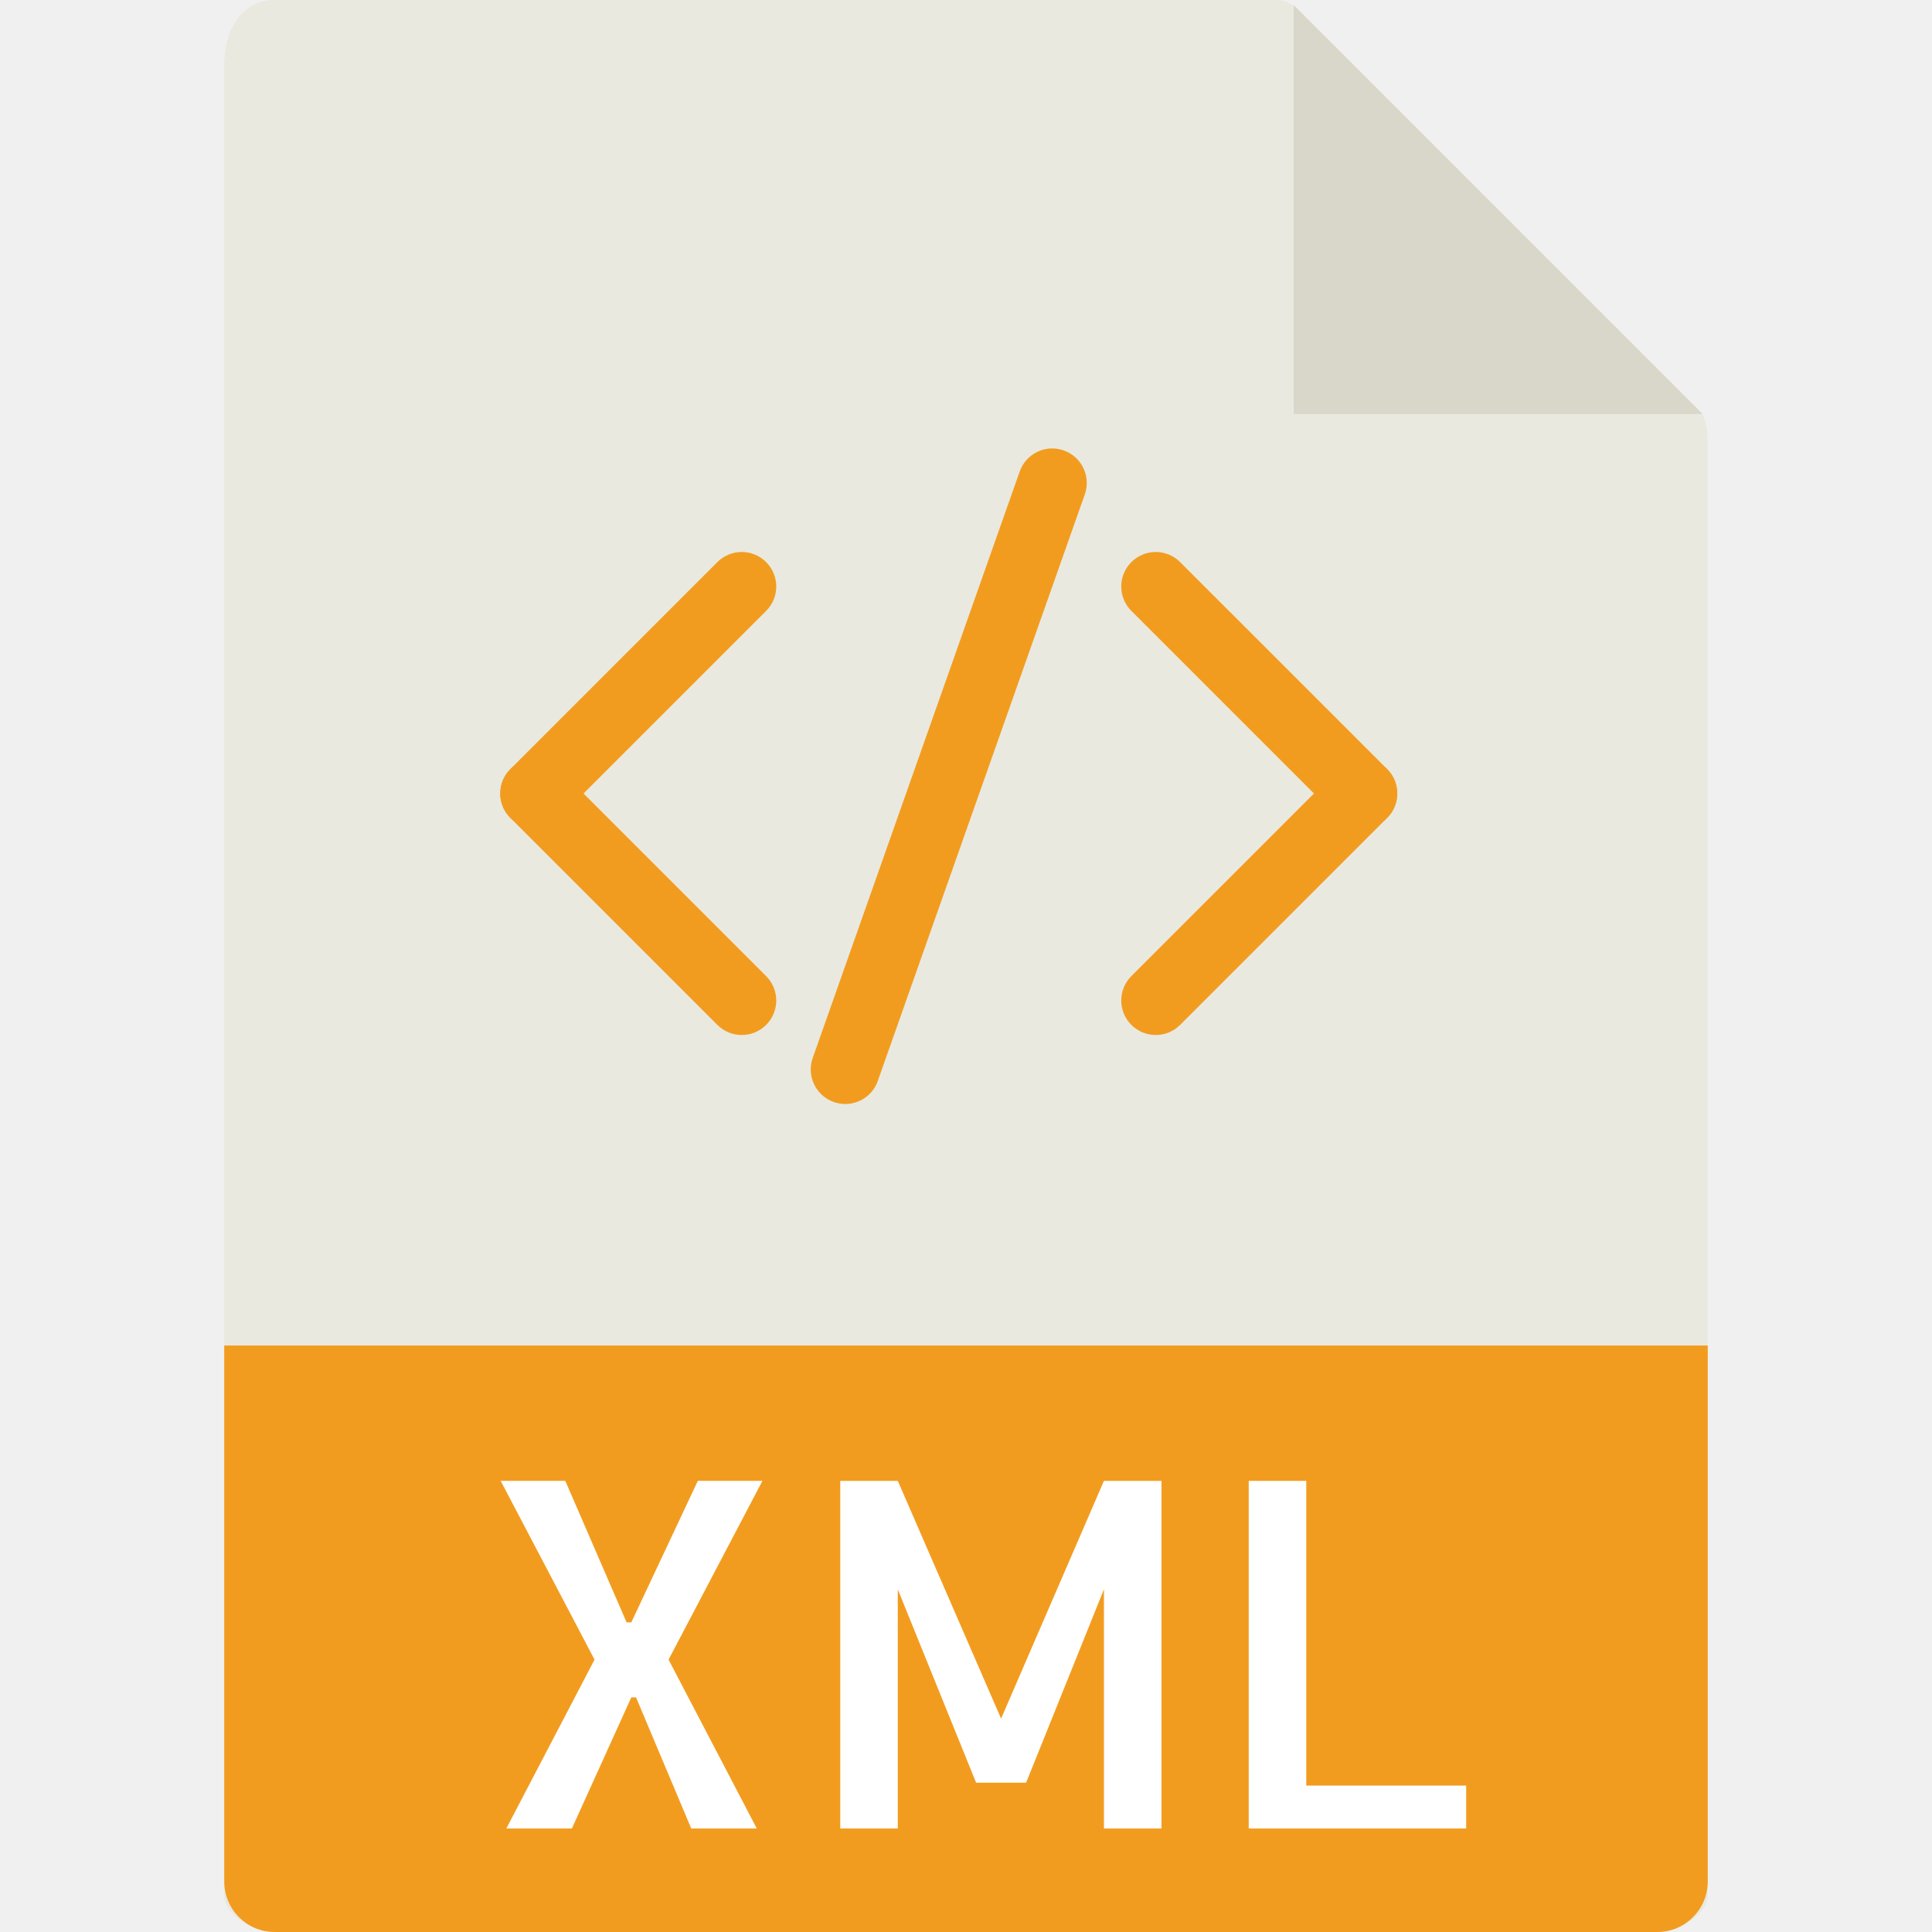
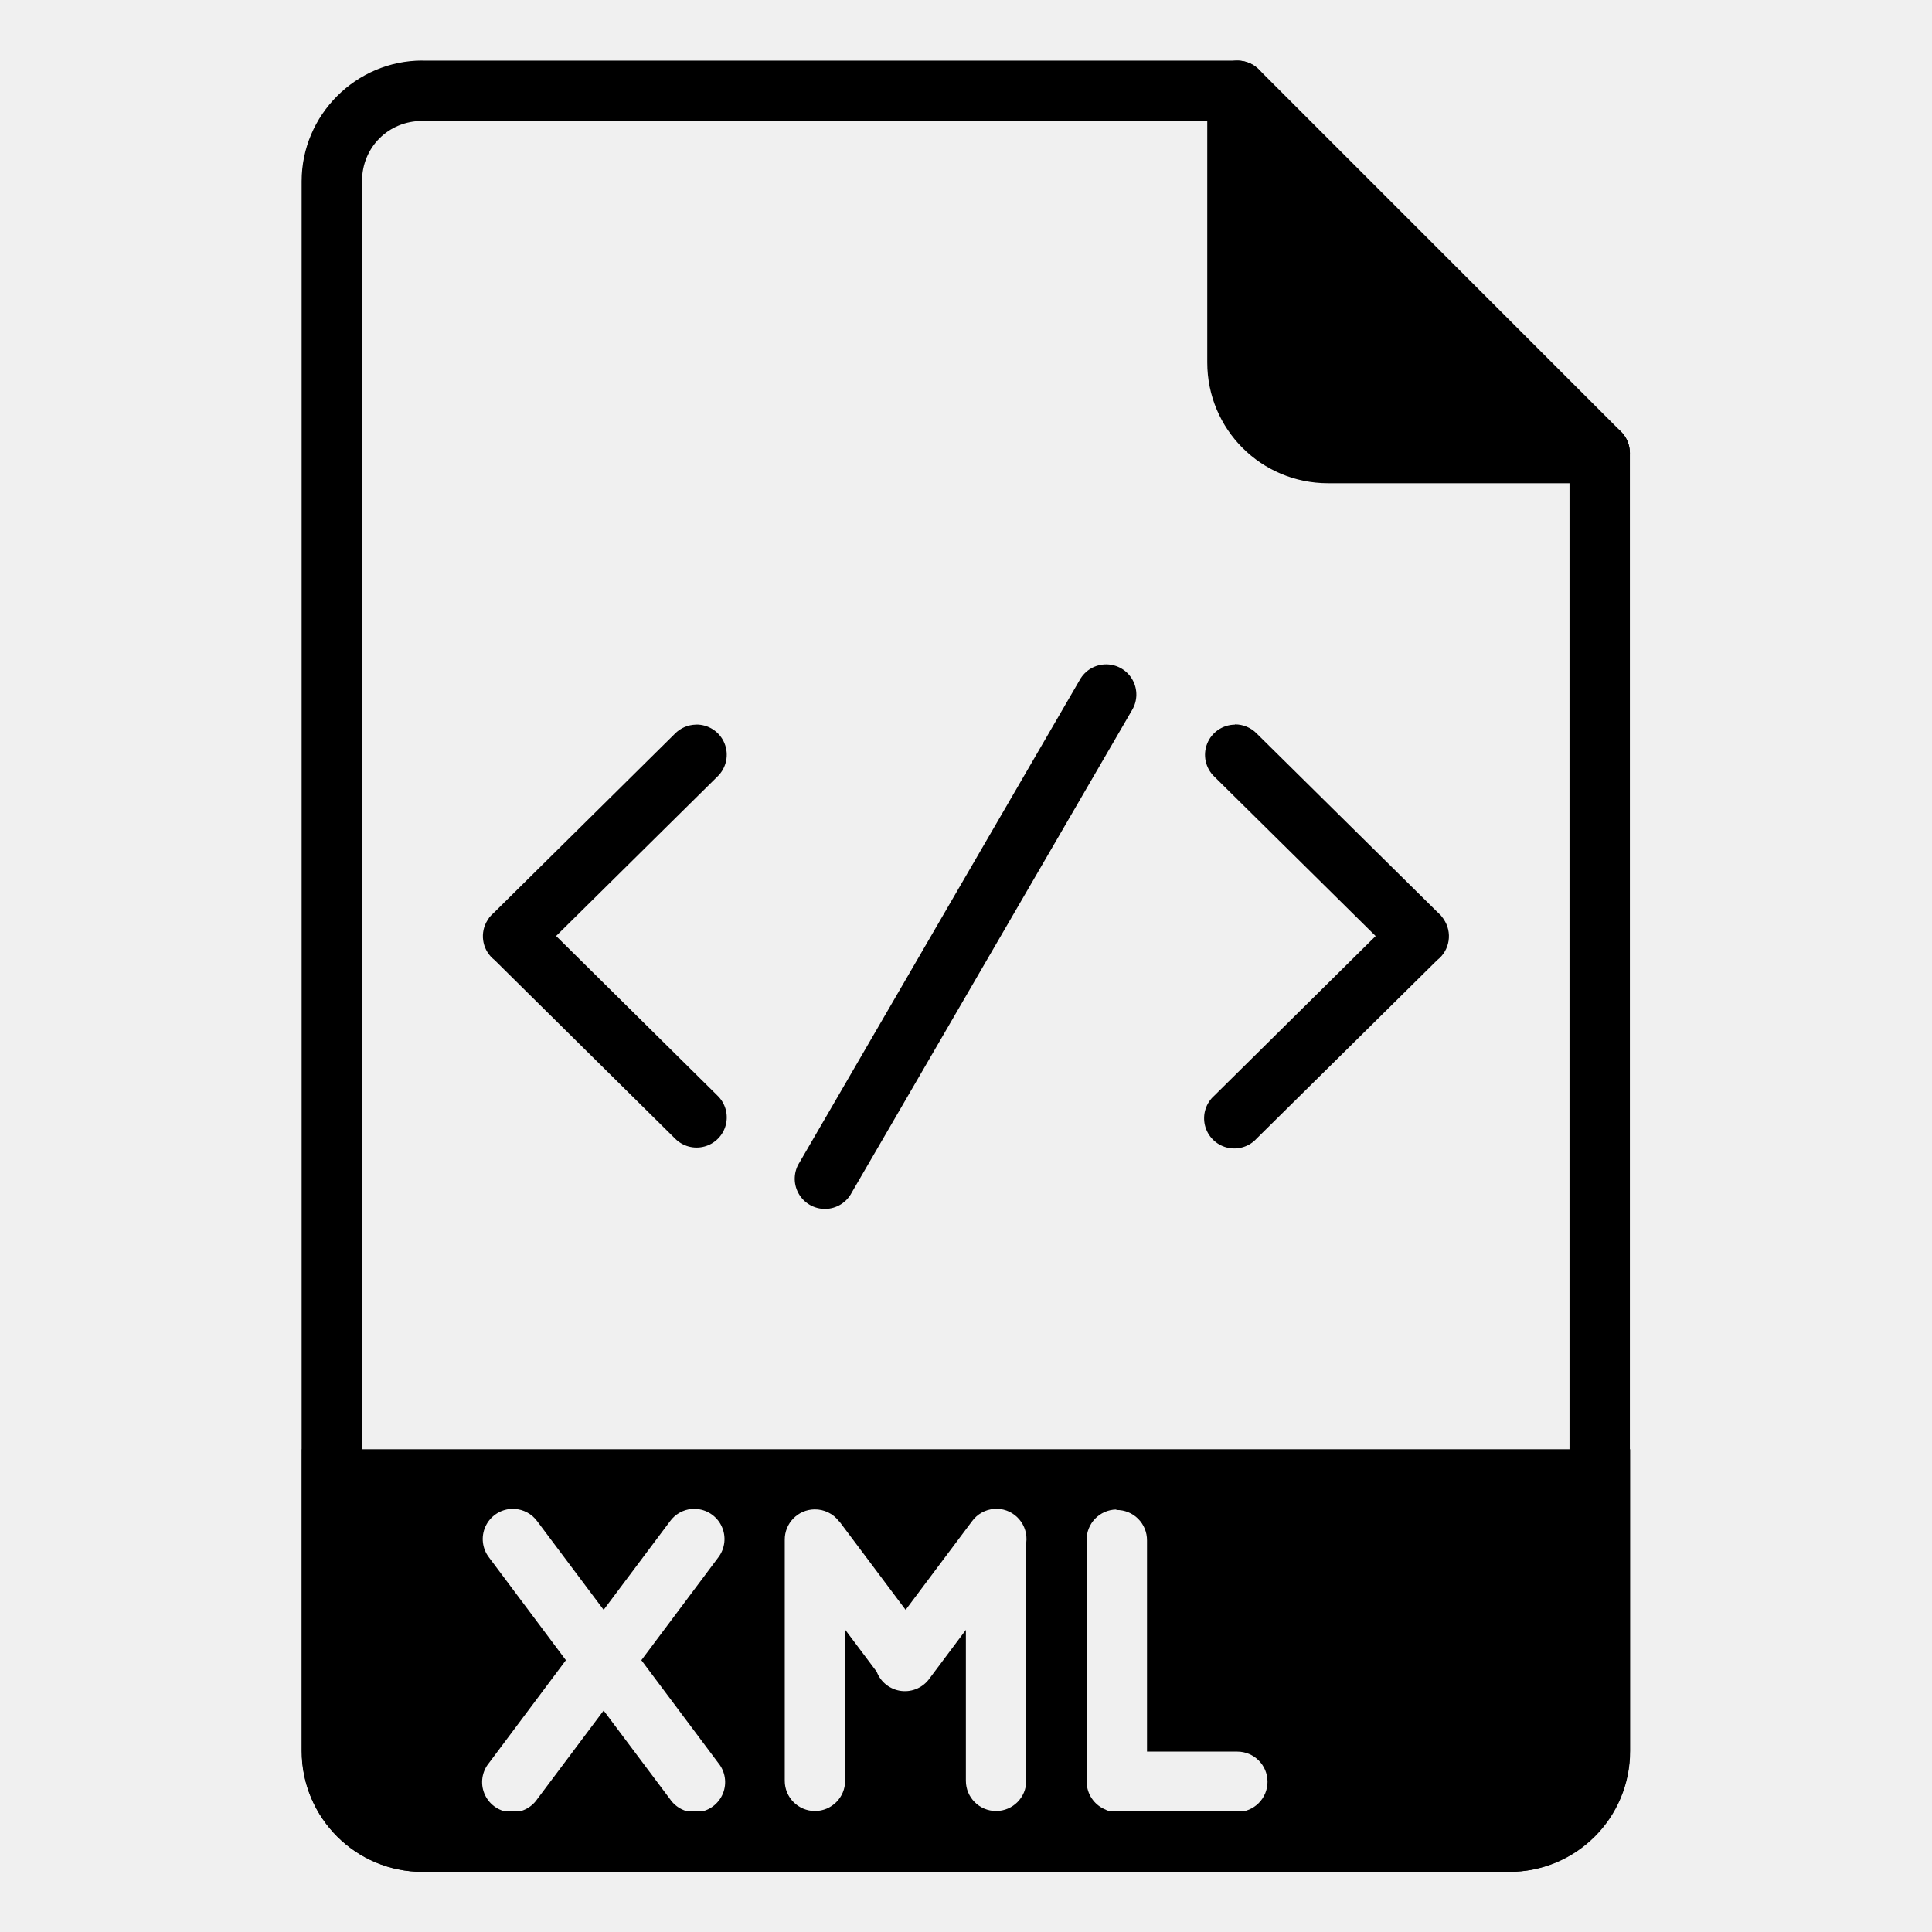
- <svg xmlns="http://www.w3.org/2000/svg" version="1.1" id="Capa_1" x="0px" y="0px" viewBox="0 0 56 56" style="enable-background:new 0 0 56 56;" xml:space="preserve">
-   <g>
-     <path style="fill:#E9E9E0;" d="M36.985,0H7.963C7.155,0,6.5,0.655,6.5,1.926V55c0,0.345,0.655,1,1.463,1h40.074   c0.808,0,1.463-0.655,1.463-1V12.978c0-0.696-0.093-0.92-0.257-1.085L37.607,0.257C37.442,0.093,37.218,0,36.985,0z" />
-     <polygon style="fill:#D9D7CA;" points="37.5,0.151 37.5,12 49.349,12  " />
-     <path style="fill:#F29C1F;" d="M48.037,56H7.963C7.155,56,6.5,55.345,6.5,54.537V39h43v15.537C49.5,55.345,48.845,56,48.037,56z" />
-     <g>
-       <path style="fill:#FFFFFF;" d="M19.379,48.105L21.936,53h-1.9l-1.6-3.801h-0.137L16.576,53h-1.9l2.557-4.895l-2.721-5.182h1.873    l1.777,4.102h0.137l1.928-4.102H22.1L19.379,48.105z" />
-       <path style="fill:#FFFFFF;" d="M31.998,42.924h1.668V53h-1.668v-6.932l-2.256,5.605h-1.449l-2.27-5.605V53h-1.668V42.924h1.668    l2.994,6.891L31.998,42.924z" />
-       <path style="fill:#FFFFFF;" d="M37.863,42.924v8.832h4.635V53h-6.303V42.924H37.863z" />
-     </g>
-     <path style="fill:#F29C1F;" d="M15.5,24c-0.256,0-0.512-0.098-0.707-0.293c-0.391-0.391-0.391-1.023,0-1.414l6-6   c0.391-0.391,1.023-0.391,1.414,0s0.391,1.023,0,1.414l-6,6C16.012,23.902,15.756,24,15.5,24z" />
-     <path style="fill:#F29C1F;" d="M21.5,30c-0.256,0-0.512-0.098-0.707-0.293l-6-6c-0.391-0.391-0.391-1.023,0-1.414   s1.023-0.391,1.414,0l6,6c0.391,0.391,0.391,1.023,0,1.414C22.012,29.902,21.756,30,21.5,30z" />
-     <path style="fill:#F29C1F;" d="M33.5,30c-0.256,0-0.512-0.098-0.707-0.293c-0.391-0.391-0.391-1.023,0-1.414l6-6   c0.391-0.391,1.023-0.391,1.414,0s0.391,1.023,0,1.414l-6,6C34.012,29.902,33.756,30,33.5,30z" />
-     <path style="fill:#F29C1F;" d="M39.5,24c-0.256,0-0.512-0.098-0.707-0.293l-6-6c-0.391-0.391-0.391-1.023,0-1.414   s1.023-0.391,1.414,0l6,6c0.391,0.391,0.391,1.023,0,1.414C40.012,23.902,39.756,24,39.5,24z" />
-     <path style="fill:#F29C1F;" d="M24.5,32c-0.11,0-0.223-0.019-0.333-0.058c-0.521-0.184-0.794-0.755-0.61-1.276l6-17   c0.185-0.521,0.753-0.795,1.276-0.61c0.521,0.184,0.794,0.755,0.61,1.276l-6,17C25.298,31.744,24.912,32,24.5,32z" />
+ <svg xmlns="http://www.w3.org/2000/svg" width="32" height="32" viewBox="0 0 32 32">
+   <g transform="translate(0 -1020.362)">
+     <path fill-rule="evenodd" style="line-height:normal;text-indent:0;text-align:start;text-decoration-line:none;text-decoration-style:solid;text-decoration-color:#000;text-transform:none;block-progression:tb;isolation:auto;mix-blend-mode:normal" d="m 6.996,1021.365 c -1.099,0 -2,0.901 -2,2 l 0,26 c 0,1.099 0.901,2 2,2 l 18,0 c 1.099,0 2,-0.901 2,-2 l 0,-21.5 a 0.5,0.5 0 0 0 -0.146,-0.353 l -6,-6 a 0.5,0.5 0 0 0 -0.354,-0.146 l -13.5,0 z m 0,1 13.293,0 5.707,5.707 0,21.293 c 0,0.563 -0.437,1 -1,1 l -18,0 c -0.563,0 -1,-0.437 -1,-1 l 0,-26 c 0,-0.563 0.437,-1 1,-1 z" color="#000" font-family="sans-serif" font-weight="400" overflow="visible" white-space="normal" />
+     <path d="M 5 24.004 L 5 26.004 L 5 28.004 L 5 29.004 C 5 30.112 5.892 31.004 7 31.004 L 25 31.004 C 26.108 31.004 27 30.112 27 29.004 L 27 28.004 L 27 26.004 L 27 24.004 L 25 24.004 L 7 24.004 L 5 24.004 z M 16.465 24.99 A 0.5 0.5 0 0 1 16.516 24.99 A 0.5 0.5 0 0 1 16.998 25.551 L 16.998 29.496 A 0.5 0.5 0 1 1 15.998 29.496 L 15.998 26.996 L 15.4 27.795 A 0.5 0.5 0 0 1 14.521 27.689 L 13.998 26.992 L 13.998 29.496 A 0.5 0.5 0 1 1 12.998 29.496 L 12.998 25.506 A 0.5 0.5 0 0 1 13.49 25 A 0.5 0.5 0 0 1 13.898 25.199 L 13.902 25.199 L 15 26.664 L 16.098 25.199 A 0.5 0.5 0 0 1 16.465 24.992 L 16.465 24.99 z M 8.467 24.992 A 0.5 0.5 0 0 1 8.518 24.992 A 0.5 0.5 0 0 1 8.9 25.199 L 9.998 26.664 L 11.096 25.199 A 0.5 0.5 0 0 1 11.463 24.992 A 0.5 0.5 0 0 1 11.514 24.992 A 0.5 0.5 0 0 1 11.896 25.797 L 10.623 27.498 L 11.896 29.199 A 0.5 0.5 0 1 1 11.096 29.797 L 9.998 28.332 L 8.9 29.797 A 0.5 0.5 0 1 1 8.1 29.199 L 9.373 27.498 L 8.1 25.797 A 0.5 0.5 0 0 1 8.467 24.992 z M 18.49 25.002 L 18.49 25.01 A 0.5 0.5 0 0 1 18.998 25.516 L 18.998 29.012 L 20.494 29.012 A 0.5 0.5 0 1 1 20.494 30.012 L 18.506 30.012 A 0.5 0.5 0 0 1 18.471 30.012 A 0.5 0.5 0 0 1 18.332 29.984 A 0.5 0.5 0 0 1 18.316 29.975 A 0.5 0.5 0 0 1 18.002 29.566 A 0.5 0.5 0 0 1 18 29.553 A 0.5 0.5 0 0 1 18 29.527 A 0.5 0.5 0 0 1 17.998 29.508 A 0.5 0.5 0 0 1 17.998 29.498 L 17.998 25.508 A 0.5 0.5 0 0 1 18.49 25.002 z " transform="translate(0 1020.362)" />
+     <path stroke="#000" stroke-linecap="round" stroke-linejoin="round" d="m 26.496,1027.866 -4.5,0 c -0.831,0 -1.5,-0.669 -1.5,-1.5 l 0,-4.5" />
+     <path fill-rule="evenodd" style="line-height:normal;text-indent:0;text-align:start;text-decoration-line:none;text-decoration-style:solid;text-decoration-color:#000;text-transform:none;block-progression:tb;isolation:auto;mix-blend-mode:normal" d="m 18.326,1031.366 a 0.5,0.5 0 0 0 -0.441,0.256 l -4.639,7.988 a 0.5,0.5 0 1 0 0.863,0.502 L 18.75,1032.124 a 0.5,0.5 0 0 0 -0.424,-0.758 z m -6.801,0.998 a 0.5,0.5 0 0 0 -0.346,0.15 l -3.004,2.971 -0.023,0.021 a 0.5,0.5 0 0 0 -0.014,0.014 0.5,0.5 0 0 0 -0.033,0.037 0.5,0.5 0 0 0 -0.027,0.041 0.5,0.5 0 0 0 -0.025,0.043 0.5,0.5 0 0 0 0.139,0.623 l 2.988,2.955 a 0.5,0.5 0 1 0 0.703,-0.711 l -2.672,-2.643 2.672,-2.641 a 0.5,0.5 0 0 0 -0.357,-0.861 z m 8.93,0 a 0.5,0.5 0 0 0 -0.342,0.861 l 2.672,2.641 -2.672,2.643 a 0.5,0.5 0 1 0 0.701,0.711 l 2.99,-2.955 a 0.5,0.5 0 0 0 0.105,-0.682 0.5,0.5 0 0 0 -0.006,-0.01 0.5,0.5 0 0 0 -0.025,-0.031 0.5,0.5 0 0 0 -0.006,-0.01 0.5,0.5 0 0 0 -0.027,-0.029 0.5,0.5 0 0 0 -0.002,0 l -0.019,-0.02 a 0.5,0.5 0 0 0 -0.016,-0.014 l -2.994,-2.959 a 0.5,0.5 0 0 0 -0.359,-0.15 z" color="#000" font-family="sans-serif" font-weight="400" overflow="visible" white-space="normal" />
  </g>
-   <g>
- </g>
-   <g>
- </g>
-   <g>
- </g>
-   <g>
- </g>
-   <g>
- </g>
-   <g>
- </g>
-   <g>
- </g>
-   <g>
- </g>
-   <g>
- </g>
-   <g>
- </g>
-   <g>
- </g>
-   <g>
- </g>
-   <g>
- </g>
-   <g>
- </g>
-   <g>
- </g>
</svg>
